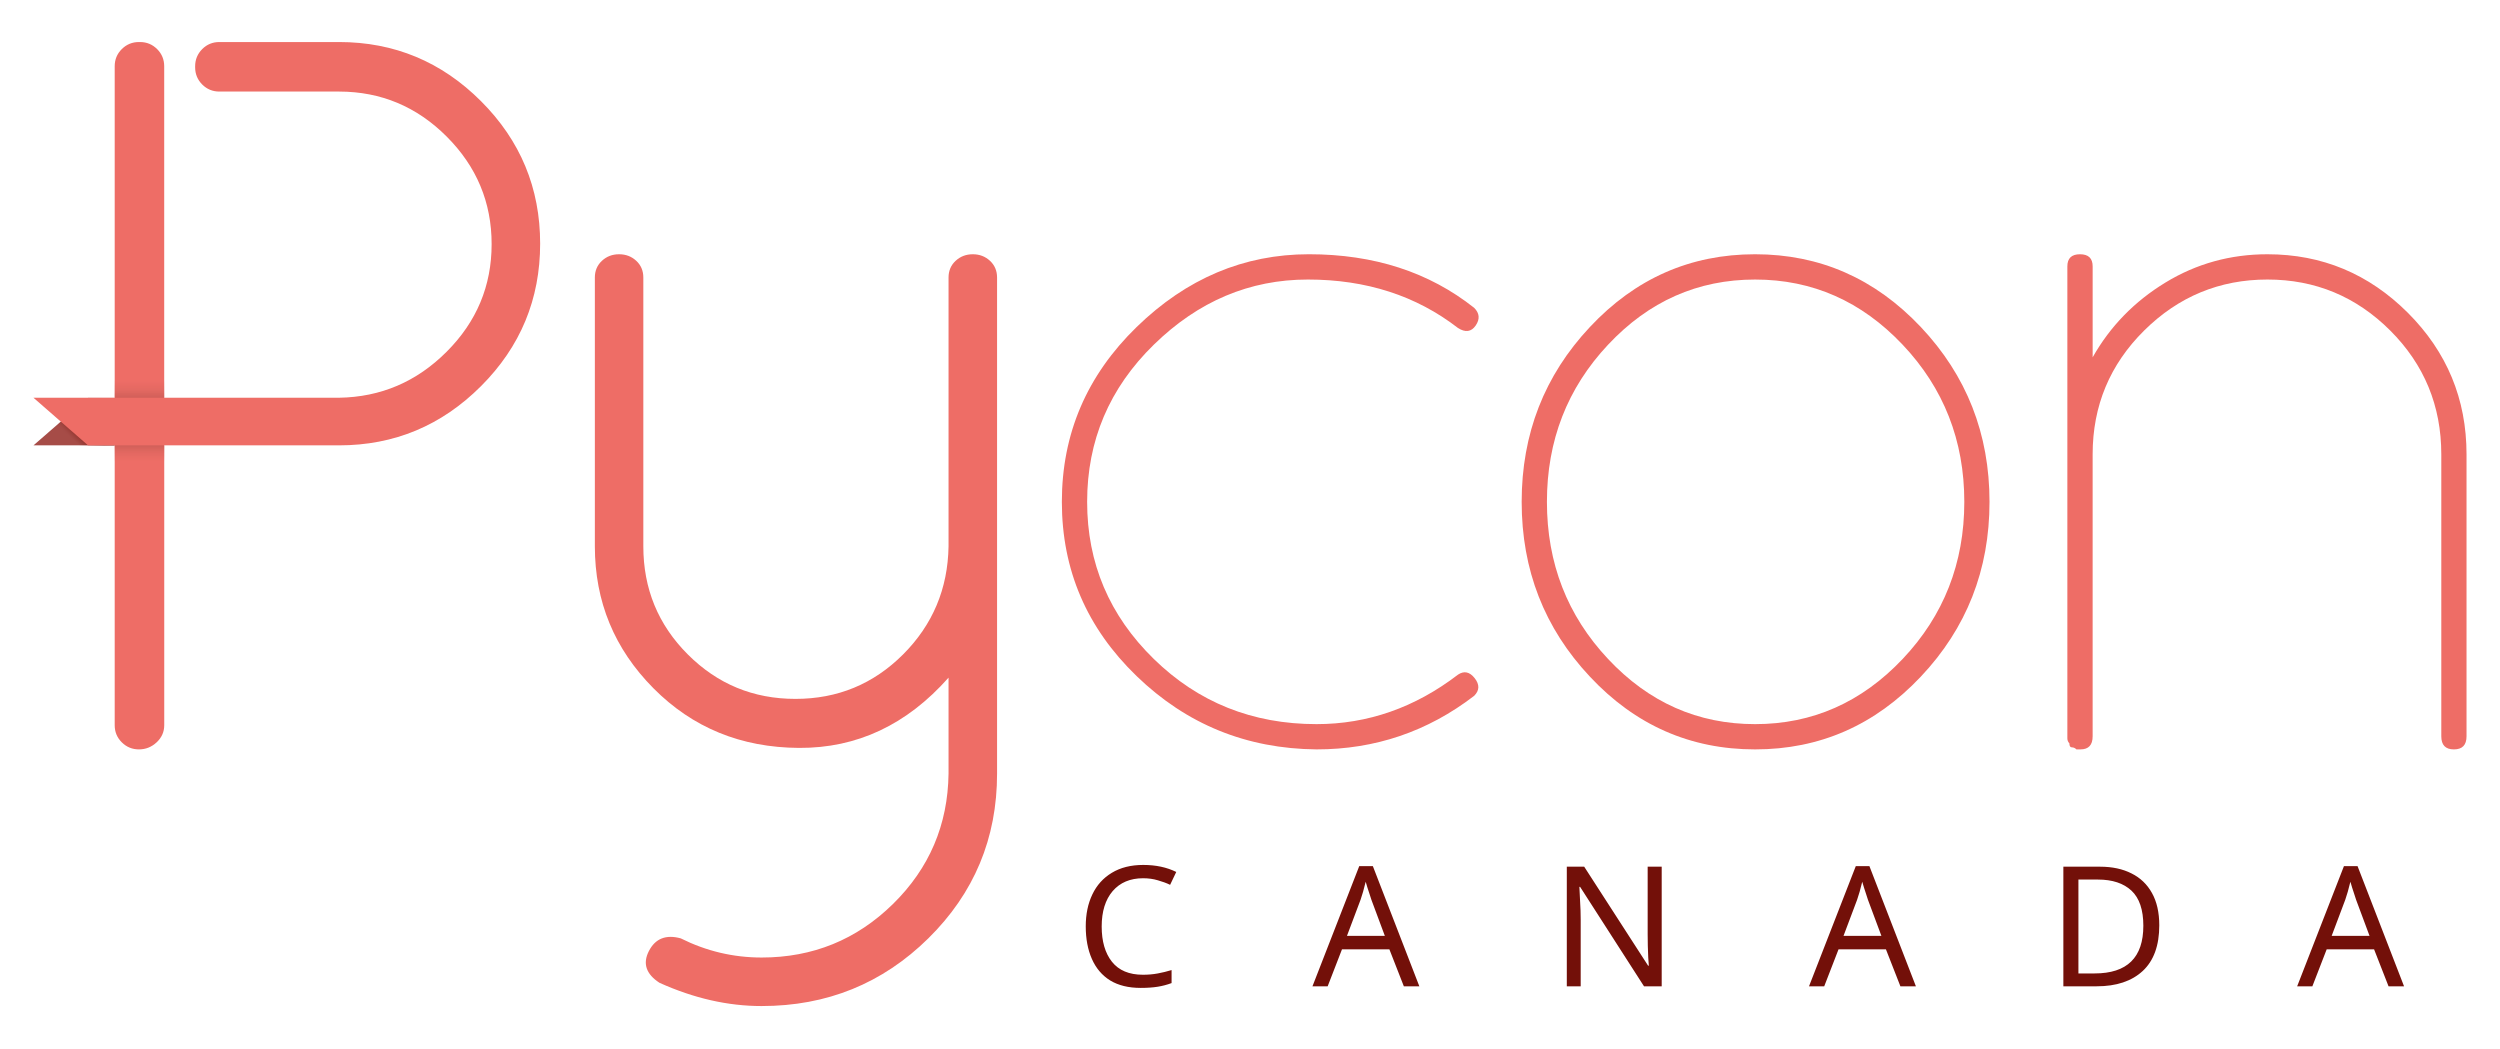
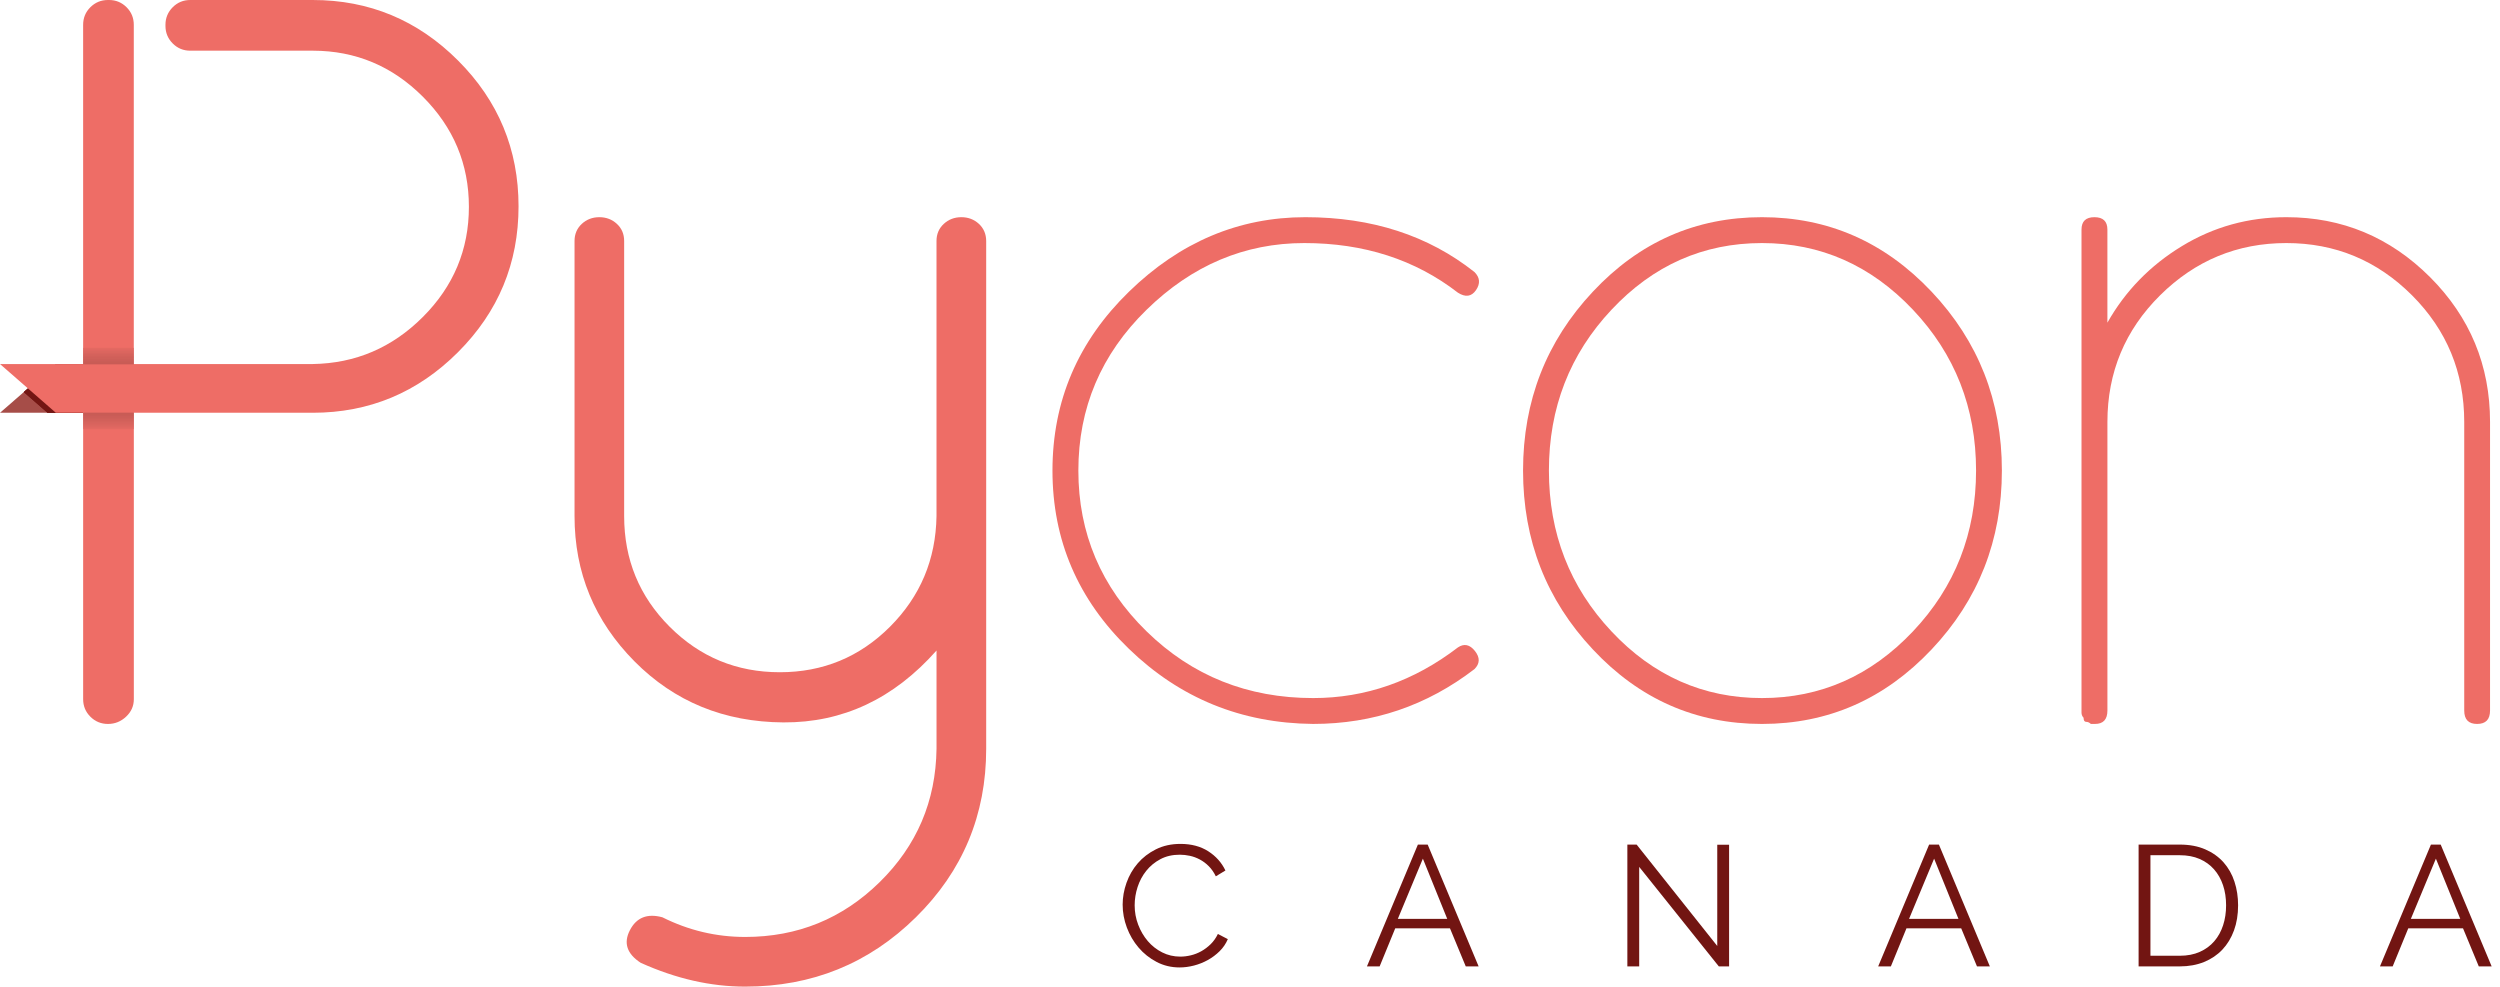
- <svg xmlns="http://www.w3.org/2000/svg" version="1.1" id="Layer_1" x="0px" y="0px" width="267.154px" height="112px" viewBox="0 0 267.154 112" enable-background="new 0 0 267.154 112" xml:space="preserve">
+ <svg xmlns="http://www.w3.org/2000/svg" xmlns:xlink="http://www.w3.org/1999/xlink" version="1.1" id="Layer_1" x="0px" y="0px" width="250.832px" height="98.988px" viewBox="0 0 250.832 98.988" enable-background="new 0 0 250.832 98.988" xml:space="preserve">
  <g>
-     <polygon fill="#A64C47" points="9.406,42.526 12.257,42.526 12.257,47.592 3.577,47.592  " />
-     <rect x="113.475" y="92.321" fill="none" width="150.102" height="13.444" />
-     <text transform="matrix(1 0 0 1 114.9312 105.3975)" fill="#731009" font-family="'Raleway'" font-size="17.913" letter-spacing="14">CANADA</text>
-     <path fill="#EE6D66" d="M121.466,72.252c-5.331-5.145-7.994-11.352-7.994-18.625c0-7.27,2.663-13.498,7.994-18.684   c5.325-5.183,11.463-7.774,18.411-7.774c6.947,0,12.833,1.907,17.654,5.725c0.578,0.575,0.631,1.205,0.166,1.889   c-0.471,0.686-1.101,0.772-1.89,0.27c-4.465-3.455-9.812-5.182-16.04-5.182c-6.228,0-11.717,2.319-16.469,6.963   c-4.751,4.643-7.125,10.244-7.125,16.793c0,6.551,2.374,12.15,7.125,16.792c4.752,4.642,10.546,6.962,17.39,6.962   c5.47,0,10.512-1.76,15.119-5.29c0.645-0.43,1.239-0.305,1.778,0.377c0.541,0.687,0.523,1.316-0.055,1.891   c-4.97,3.816-10.584,5.723-16.843,5.723C133.196,80.012,126.791,77.401,121.466,72.252z" />
-     <path fill="#EE6D66" d="M169.901,34.944c4.852-5.183,10.739-7.774,17.653-7.774c6.908,0,12.812,2.591,17.706,7.774   c4.894,5.186,7.342,11.414,7.342,18.684c0,7.273-2.448,13.498-7.342,18.681c-4.895,5.186-10.798,7.773-17.706,7.773   c-6.914,0-12.802-2.588-17.653-7.773c-4.866-5.184-7.293-11.408-7.293-18.681C162.608,46.358,165.035,40.13,169.901,34.944z    M171.842,70.42c4.352,4.642,9.589,6.962,15.713,6.962c6.114,0,11.369-2.32,15.764-6.962c4.392-4.643,6.59-10.241,6.59-16.792   c0-6.549-2.198-12.15-6.59-16.793c-4.395-4.644-9.649-6.963-15.764-6.963c-6.124,0-11.361,2.319-15.713,6.963   c-4.36,4.643-6.535,10.244-6.535,16.793C165.307,60.179,167.481,65.777,171.842,70.42z" />
-     <path fill="#EE6D66" d="M221.893,80.082c-0.143-0.143-0.309-0.217-0.484-0.217c-0.182,0-0.271-0.141-0.271-0.43   c-0.143-0.145-0.217-0.325-0.217-0.539V28.465c0-0.865,0.451-1.295,1.351-1.295c0.898,0,1.352,0.43,1.352,1.295v9.719   c1.87-3.309,4.464-5.973,7.777-7.99c3.305-2.015,6.941-3.023,10.902-3.023c5.832,0,10.832,2.089,15.012,6.262   c4.173,4.179,6.262,9.216,6.262,15.118v30.131c0,0.936-0.447,1.4-1.351,1.4c-0.898,0-1.345-0.465-1.345-1.4V48.55   c0-5.182-1.821-9.592-5.456-13.228c-3.641-3.635-8.012-5.451-13.122-5.451c-5.111,0-9.503,1.816-13.175,5.451   c-3.668,3.636-5.505,8.045-5.505,13.228v30.131c0,0.936-0.434,1.4-1.299,1.4H221.893z" />
-     <path fill="#EE6D66" d="M105.793,27.872c-0.508-0.467-1.115-0.702-1.837-0.702c-0.721,0-1.332,0.235-1.837,0.702   c-0.504,0.469-0.756,1.063-0.756,1.782v28.724c-0.072,4.538-1.692,8.386-4.858,11.555c-3.171,3.171-7.006,4.751-11.503,4.751   c-4.498,0-8.334-1.58-11.502-4.751c-3.17-3.169-4.753-7.017-4.753-11.555V29.654c0-0.719-0.25-1.313-0.754-1.782   c-0.504-0.467-1.116-0.702-1.837-0.702s-1.331,0.235-1.835,0.702c-0.502,0.469-0.754,1.063-0.754,1.782v28.724   c0,5.905,2.085,10.961,6.261,15.172c4.176,4.21,9.362,6.337,15.553,6.372s11.52-2.467,15.982-7.506v10.255   c-0.072,5.473-2.054,10.116-5.94,13.933c-3.887,3.814-8.568,5.719-14.038,5.719c-3.024,0-5.905-0.682-8.641-2.049   c-1.581-0.431-2.715,0.018-3.4,1.351c-0.687,1.329-0.307,2.466,1.131,3.399c3.676,1.657,7.307,2.484,10.91,2.484   c6.98,0,12.922-2.41,17.817-7.234c4.895-4.824,7.346-10.688,7.346-17.603V58.378V29.654   C106.548,28.935,106.294,28.341,105.793,27.872z" />
-     <linearGradient id="SVGID_1_" gradientUnits="userSpaceOnUse" x1="8.149" y1="47.523" x2="12.702" y2="42.971">
-       <stop offset="0" style="stop-color:#A64C47;stop-opacity:0" />
-       <stop offset="0.033" style="stop-color:#943731;stop-opacity:0.103" />
-       <stop offset="0.073" style="stop-color:#85261F;stop-opacity:0.228" />
-       <stop offset="0.12" style="stop-color:#7B1913;stop-opacity:0.377" />
-       <stop offset="0.183" style="stop-color:#75120B;stop-opacity:0.574" />
-       <stop offset="0.319" style="stop-color:#731009" />
-       <stop offset="0.515" style="stop-color:#76130C;stop-opacity:0.712" />
-       <stop offset="0.676" style="stop-color:#7E1D16;stop-opacity:0.476" />
-       <stop offset="0.824" style="stop-color:#8C2E28;stop-opacity:0.259" />
-       <stop offset="0.964" style="stop-color:#A0453F;stop-opacity:0.053" />
-       <stop offset="1" style="stop-color:#A64C47;stop-opacity:0" />
-     </linearGradient>
-     <polygon fill="url(#SVGID_1_)" points="9.406,42.526 6.061,45.435 8.542,47.592 12.257,47.592 12.257,42.526  " />
-     <path fill="#EE6D66" d="M51.402,10.812c-4.209-4.213-9.272-6.32-15.174-6.32h-2.489h-0.217h-7.377h-1.323h-1.378   c-0.719,0-1.329,0.25-1.835,0.755c-0.5,0.504-0.756,1.115-0.756,1.836v0.004v0.104v0.003c0,0.721,0.256,1.332,0.756,1.835   c0.506,0.506,1.116,0.756,1.835,0.756h2.701h10.122c4.445,0.01,8.269,1.61,11.461,4.803c3.205,3.205,4.808,7.037,4.808,11.5   s-1.603,8.298-4.808,11.5c-3.201,3.205-7.035,4.846-11.5,4.915H17.547V7.084c0-0.721-0.25-1.332-0.756-1.837   c-0.505-0.501-1.112-0.755-1.833-0.755h-0.107c-0.722,0-1.333,0.254-1.837,0.755c-0.507,0.505-0.757,1.116-0.757,1.837v35.42h-8.68   l5.829,5.087h2.851v29.902c0,0.721,0.25,1.33,0.757,1.833c0.504,0.503,1.115,0.755,1.837,0.755c0.719,0,1.35-0.252,1.888-0.755   c0.539-0.503,0.812-1.112,0.812-1.833V47.592h18.678c5.901,0,10.965-2.116,15.174-6.33c4.211-4.212,6.318-9.287,6.318-15.226   C57.721,20.096,55.613,15.021,51.402,10.812z" />
-     <linearGradient id="SVGID_2_" gradientUnits="userSpaceOnUse" x1="236.705" y1="931.902" x2="236.705" y2="938.27" gradientTransform="matrix(-1 0 0 -1 251.6084 976.1133)">
-       <stop offset="0" style="stop-color:#A64C47" />
-       <stop offset="0.126" style="stop-color:#AC4F49;stop-opacity:0.791" />
-       <stop offset="0.289" style="stop-color:#BC5650;stop-opacity:0.52" />
-       <stop offset="0.472" style="stop-color:#D6625C;stop-opacity:0.217" />
-       <stop offset="0.602" style="stop-color:#EE6D66;stop-opacity:0" />
-     </linearGradient>
-     <rect x="12.257" y="40.703" fill="url(#SVGID_2_)" width="5.294" height="1.801" />
-     <linearGradient id="SVGID_3_" gradientUnits="userSpaceOnUse" x1="-346.267" y1="2959.071" x2="-346.267" y2="2965.121" gradientTransform="matrix(1 0 0 1 361.1719 -2913.102)">
-       <stop offset="0" style="stop-color:#A64C47" />
-       <stop offset="0.126" style="stop-color:#AC4F49;stop-opacity:0.791" />
-       <stop offset="0.289" style="stop-color:#BC5650;stop-opacity:0.52" />
-       <stop offset="0.472" style="stop-color:#D6625C;stop-opacity:0.217" />
-       <stop offset="0.602" style="stop-color:#EE6D66;stop-opacity:0" />
-     </linearGradient>
-     <rect x="12.258" y="47.592" fill="url(#SVGID_3_)" width="5.294" height="1.711" />
+     <g>
+       <polygon fill="#A64D48" points="5.602,36.546 8.341,36.546 8.341,41.414 0,41.414   " />
+     </g>
+     <g>
+       <path fill="#EE6D66" d="M113.279,65.11c-5.121-4.943-7.682-10.907-7.682-17.896c0-6.986,2.561-12.97,7.682-17.953    c5.117-4.98,11.016-7.47,17.691-7.47s12.33,1.833,16.965,5.501c0.555,0.552,0.605,1.158,0.158,1.815    c-0.453,0.659-1.057,0.742-1.816,0.259c-4.289-3.32-9.426-4.979-15.412-4.979c-5.982,0-11.258,2.228-15.824,6.69    c-4.564,4.462-6.846,9.843-6.846,16.137c0,6.295,2.281,11.674,6.846,16.135c4.566,4.461,10.135,6.69,16.709,6.69    c5.256,0,10.1-1.691,14.527-5.082c0.619-0.414,1.191-0.294,1.709,0.361c0.52,0.659,0.504,1.265-0.051,1.816    c-4.775,3.668-10.172,5.5-16.186,5.5C124.553,72.567,118.396,70.059,113.279,65.11z" />
+     </g>
+     <g>
+       <path fill="#EE6D66" d="M159.82,29.261c4.662-4.98,10.32-7.47,16.965-7.47c6.637,0,12.309,2.49,17.012,7.47    c4.705,4.983,7.057,10.967,7.057,17.953c0,6.989-2.352,12.97-7.057,17.95c-4.703,4.982-10.375,7.471-17.012,7.471    c-6.645,0-12.303-2.488-16.965-7.471c-4.676-4.98-7.008-10.961-7.008-17.95C152.812,40.229,155.145,34.244,159.82,29.261z     M161.686,63.349c4.182,4.461,9.213,6.69,15.1,6.69c5.875,0,10.924-2.229,15.146-6.69c4.219-4.46,6.332-9.84,6.332-16.135    c0-6.294-2.113-11.675-6.332-16.137c-4.223-4.462-9.271-6.69-15.146-6.69c-5.887,0-10.918,2.228-15.1,6.69    c-4.189,4.462-6.279,9.843-6.279,16.137C155.406,53.509,157.496,58.889,161.686,63.349z" />
+     </g>
+     <g>
+       <path fill="#EE6D66" d="M209.779,72.635c-0.137-0.139-0.297-0.209-0.465-0.209c-0.174,0-0.262-0.135-0.262-0.412    c-0.137-0.141-0.209-0.313-0.209-0.52V23.035c0-0.831,0.434-1.244,1.297-1.244c0.865,0,1.301,0.414,1.301,1.244v9.339    c1.797-3.18,4.289-5.74,7.475-7.678c3.174-1.936,6.67-2.905,10.475-2.905c5.604,0,10.408,2.007,14.426,6.017    c4.008,4.016,6.016,8.856,6.016,14.527v28.953c0,0.899-0.43,1.347-1.297,1.347c-0.865,0-1.293-0.447-1.293-1.347V42.335    c0-4.979-1.75-9.217-5.242-12.71c-3.498-3.493-7.699-5.238-12.609-5.238c-4.912,0-9.131,1.746-12.66,5.238    c-3.523,3.493-5.289,7.73-5.289,12.71v28.953c0,0.899-0.416,1.347-1.248,1.347H209.779z" />
+     </g>
+     <g>
+       <path fill="#EE6D66" d="M98.221,22.465c-0.488-0.448-1.072-0.674-1.766-0.674s-1.279,0.226-1.766,0.674    c-0.484,0.45-0.727,1.021-0.727,1.713v27.601c-0.068,4.36-1.625,8.058-4.667,11.103c-3.048,3.047-6.733,4.565-11.054,4.565    c-4.322,0-8.008-1.519-11.052-4.565c-3.045-3.045-4.566-6.743-4.566-11.103V24.178c0-0.691-0.241-1.263-0.725-1.713    c-0.484-0.448-1.072-0.674-1.765-0.674c-0.692,0-1.278,0.226-1.763,0.674c-0.482,0.45-0.725,1.021-0.725,1.713v27.601    c0,5.674,2.004,10.532,6.017,14.579c4.013,4.045,8.997,6.088,14.945,6.123c5.948,0.033,11.068-2.371,15.357-7.213v9.854    c-0.068,5.26-1.973,9.721-5.708,13.388c-3.733,3.665-8.232,5.497-13.488,5.497c-2.907,0-5.674-0.656-8.304-1.971    c-1.519-0.414-2.608,0.018-3.267,1.299c-0.66,1.277-0.295,2.369,1.087,3.266c3.532,1.594,7.021,2.389,10.483,2.389    c6.708,0,12.417-2.316,17.121-6.953c4.703-4.634,7.059-10.269,7.059-16.914V51.779V24.178    C98.945,23.487,98.701,22.916,98.221,22.465z" />
+     </g>
+     <g>
+       <g>
+         <defs>
+           <polygon id="SVGID_1_" points="5.602,36.546 2.386,39.341 4.771,41.414 8.341,41.414 8.341,36.546     " />
+         </defs>
+         <clipPath id="SVGID_2_">
+           <use xlink:href="#SVGID_1_" overflow="visible" />
+         </clipPath>
+         <polygon clip-path="url(#SVGID_2_)" fill="#A64D48" points="2.387,39.344 4.457,41.414 2.387,41.414    " />
+         <polygon clip-path="url(#SVGID_2_)" fill="#A64D48" points="2.387,39.305 4.496,41.414 4.461,41.414 2.387,39.34    " />
+         <polygon clip-path="url(#SVGID_2_)" fill="#A44A45" points="2.387,39.27 4.531,41.414 4.496,41.414 2.387,39.305    " />
+         <polygon clip-path="url(#SVGID_2_)" fill="#A14742" points="2.387,39.23 4.566,41.414 4.531,41.414 2.387,39.27    " />
+         <polygon clip-path="url(#SVGID_2_)" fill="#9F453F" points="2.387,39.195 4.605,41.414 4.566,41.414 2.387,39.23    " />
+         <polygon clip-path="url(#SVGID_2_)" fill="#9C423C" points="2.387,39.16 4.641,41.414 4.605,41.414 2.387,39.195    " />
+         <polygon clip-path="url(#SVGID_2_)" fill="#9A4039" points="2.387,39.125 4.676,41.414 4.641,41.414 2.387,39.16    " />
+         <polygon clip-path="url(#SVGID_2_)" fill="#983E37" points="2.387,39.086 4.711,41.414 4.676,41.414 2.387,39.125    " />
+         <polygon clip-path="url(#SVGID_2_)" fill="#963B35" points="2.387,39.051 4.75,41.414 4.711,41.414 2.387,39.086    " />
+         <polygon clip-path="url(#SVGID_2_)" fill="#943933" points="2.387,39.016 4.785,41.414 4.75,41.414 2.387,39.051    " />
+         <polygon clip-path="url(#SVGID_2_)" fill="#923730" points="2.387,38.977 4.82,41.414 4.785,41.414 2.387,39.016    " />
+         <polygon clip-path="url(#SVGID_2_)" fill="#90352E" points="2.387,38.941 4.859,41.414 4.82,41.414 2.387,38.977    " />
+         <polygon clip-path="url(#SVGID_2_)" fill="#8E332D" points="2.387,38.906 4.895,41.414 4.859,41.414 2.387,38.941    " />
+         <polygon clip-path="url(#SVGID_2_)" fill="#8C322B" points="2.387,38.871 4.93,41.414 4.895,41.414 2.387,38.906    " />
+         <polygon clip-path="url(#SVGID_2_)" fill="#8B3029" points="4.969,41.414 2.387,38.832 2.387,38.871 4.93,41.414    " />
+         <polygon clip-path="url(#SVGID_2_)" fill="#892F28" points="2.387,38.797 5.004,41.414 4.969,41.414 2.387,38.832    " />
+         <polygon clip-path="url(#SVGID_2_)" fill="#882D26" points="2.387,38.762 5.039,41.414 5.004,41.414 2.387,38.797    " />
+         <polygon clip-path="url(#SVGID_2_)" fill="#862C25" points="2.387,38.723 5.078,41.414 5.039,41.414 2.387,38.762    " />
+         <polygon clip-path="url(#SVGID_2_)" fill="#852A24" points="2.387,38.688 5.113,41.414 5.078,41.414 2.387,38.723    " />
+         <polygon clip-path="url(#SVGID_2_)" fill="#842922" points="2.387,38.652 5.148,41.414 5.113,41.414 2.387,38.688    " />
+         <polygon clip-path="url(#SVGID_2_)" fill="#832821" points="2.387,38.617 5.184,41.414 5.148,41.414 2.387,38.652    " />
+         <polygon clip-path="url(#SVGID_2_)" fill="#812620" points="2.387,38.578 5.223,41.414 5.184,41.414 2.387,38.617    " />
+         <polygon clip-path="url(#SVGID_2_)" fill="#80251F" points="2.387,38.543 5.258,41.414 5.223,41.414 2.387,38.578    " />
+         <polygon clip-path="url(#SVGID_2_)" fill="#7F241E" points="2.387,38.508 5.293,41.414 5.258,41.414 2.387,38.543    " />
+         <polygon clip-path="url(#SVGID_2_)" fill="#7E231D" points="2.387,38.469 5.328,41.414 5.293,41.414 2.387,38.508    " />
+         <polygon clip-path="url(#SVGID_2_)" fill="#7D221C" points="2.387,38.434 5.367,41.414 5.328,41.414 2.387,38.469    " />
+         <polygon clip-path="url(#SVGID_2_)" fill="#7D211C" points="2.387,38.398 5.402,41.414 5.367,41.414 2.387,38.434    " />
+         <polygon clip-path="url(#SVGID_2_)" fill="#7C201B" points="2.387,38.359 5.438,41.414 5.402,41.414 2.387,38.398    " />
+         <polygon clip-path="url(#SVGID_2_)" fill="#7B1F1A" points="2.387,38.324 5.477,41.414 5.438,41.414 2.387,38.359    " />
+         <polygon clip-path="url(#SVGID_2_)" fill="#7A1F19" points="2.387,38.289 5.512,41.414 5.477,41.414 2.387,38.324    " />
+         <polygon clip-path="url(#SVGID_2_)" fill="#7A1E19" points="2.387,38.254 5.547,41.414 5.512,41.414 2.387,38.289    " />
+         <polygon clip-path="url(#SVGID_2_)" fill="#791D18" points="2.387,38.215 5.586,41.414 5.547,41.414 2.387,38.254    " />
+         <polygon clip-path="url(#SVGID_2_)" fill="#791D18" points="2.387,38.18 5.621,41.414 5.586,41.414 2.387,38.215    " />
+         <polygon clip-path="url(#SVGID_2_)" fill="#781C17" points="5.656,41.414 2.387,38.145 2.387,38.18 5.621,41.414    " />
+         <polygon clip-path="url(#SVGID_2_)" fill="#771B17" points="2.387,38.105 5.695,41.414 5.656,41.414 2.387,38.145    " />
+         <polygon clip-path="url(#SVGID_2_)" fill="#771B16" points="2.387,38.07 5.73,41.414 5.695,41.414 2.387,38.105    " />
+         <polygon clip-path="url(#SVGID_2_)" fill="#771A16" points="2.387,38.035 5.766,41.414 5.73,41.414 2.387,38.07    " />
+         <polygon clip-path="url(#SVGID_2_)" fill="#761A15" points="2.387,38 5.801,41.414 5.766,41.414 2.387,38.035    " />
+         <polygon clip-path="url(#SVGID_2_)" fill="#761915" points="2.387,37.961 5.836,41.414 5.801,41.414 2.387,38    " />
+         <polygon clip-path="url(#SVGID_2_)" fill="#751915" points="2.387,37.926 5.875,41.414 5.836,41.414 2.387,37.961    " />
+         <polygon clip-path="url(#SVGID_2_)" fill="#751815" points="2.387,37.891 5.91,41.414 5.875,41.414 2.387,37.926    " />
+         <polygon clip-path="url(#SVGID_2_)" fill="#751814" points="2.387,37.852 5.945,41.414 5.91,41.414 2.387,37.891    " />
+         <polygon clip-path="url(#SVGID_2_)" fill="#751814" points="2.387,37.816 5.984,41.414 5.945,41.414 2.387,37.852    " />
+         <polygon clip-path="url(#SVGID_2_)" fill="#741714" points="2.387,37.781 6.02,41.414 5.984,41.414 2.387,37.816    " />
+         <polygon clip-path="url(#SVGID_2_)" fill="#741714" points="6.055,41.414 2.387,37.746 2.387,37.781 6.02,41.414    " />
+         <polygon clip-path="url(#SVGID_2_)" fill="#741713" points="2.387,37.707 6.094,41.414 6.055,41.414 2.387,37.746    " />
+         <polygon clip-path="url(#SVGID_2_)" fill="#741713" points="2.387,37.672 6.129,41.414 6.094,41.414 2.387,37.707    " />
+         <polygon clip-path="url(#SVGID_2_)" fill="#731613" points="2.387,37.637 6.164,41.414 6.129,41.414 2.387,37.672    " />
+         <polygon clip-path="url(#SVGID_2_)" fill="#731613" points="2.387,37.598 6.203,41.414 6.164,41.414 2.387,37.637    " />
+         <polygon clip-path="url(#SVGID_2_)" fill="#731613" points="2.387,37.562 6.238,41.414 6.203,41.414 2.387,37.598    " />
+         <polygon clip-path="url(#SVGID_2_)" fill="#731613" points="2.387,37.527 6.273,41.414 6.238,41.414 2.387,37.562    " />
+         <polygon clip-path="url(#SVGID_2_)" fill="#731613" points="2.387,37.488 6.312,41.414 6.273,41.414 2.387,37.527    " />
+         <polygon clip-path="url(#SVGID_2_)" fill="#731613" points="2.387,37.453 6.348,41.414 6.312,41.414 2.387,37.488    " />
+         <polygon clip-path="url(#SVGID_2_)" fill="#731512" points="2.387,37.418 6.383,41.414 6.348,41.414 2.387,37.453    " />
+         <polygon clip-path="url(#SVGID_2_)" fill="#731512" points="2.387,37.383 6.418,41.414 6.383,41.414 2.387,37.418    " />
+         <polygon clip-path="url(#SVGID_2_)" fill="#731512" points="2.387,37.344 6.453,41.414 6.418,41.414 2.387,37.383    " />
+         <polygon clip-path="url(#SVGID_2_)" fill="#731512" points="2.387,37.309 6.492,41.414 6.453,41.414 2.387,37.344    " />
+         <polygon clip-path="url(#SVGID_2_)" fill="#721512" points="2.387,37.273 6.527,41.414 6.492,41.414 2.387,37.309    " />
+         <polygon clip-path="url(#SVGID_2_)" fill="#721512" points="2.387,37.234 6.562,41.414 6.527,41.414 2.387,37.273    " />
+         <polygon clip-path="url(#SVGID_2_)" fill="#721512" points="2.387,37.199 6.602,41.414 6.562,41.414 2.387,37.234    " />
+         <polygon clip-path="url(#SVGID_2_)" fill="#721512" points="6.637,41.414 2.387,37.164 2.387,37.199 6.602,41.414    " />
+         <polygon clip-path="url(#SVGID_2_)" fill="#721512" points="2.387,37.129 6.672,41.414 6.637,41.414 2.387,37.164    " />
+         <polygon clip-path="url(#SVGID_2_)" fill="#721512" points="2.387,37.09 6.711,41.414 6.672,41.414 2.387,37.129    " />
+         <polygon clip-path="url(#SVGID_2_)" fill="#721512" points="2.387,37.055 6.746,41.414 6.711,41.414 2.387,37.09    " />
+         <polygon clip-path="url(#SVGID_2_)" fill="#721512" points="2.387,37.02 6.781,41.414 6.746,41.414 2.387,37.055    " />
+         <polygon clip-path="url(#SVGID_2_)" fill="#721512" points="2.387,36.98 6.82,41.414 6.781,41.414 2.387,37.02    " />
+         <polygon clip-path="url(#SVGID_2_)" fill="#721512" points="2.387,36.945 6.855,41.414 6.82,41.414 2.387,36.98    " />
+         <polygon clip-path="url(#SVGID_2_)" fill="#721512" points="2.387,36.91 6.891,41.414 6.855,41.414 2.387,36.945    " />
+         <polygon clip-path="url(#SVGID_2_)" fill="#721512" points="2.387,36.875 6.926,41.414 6.891,41.414 2.387,36.91    " />
+         <polygon clip-path="url(#SVGID_2_)" fill="#721512" points="2.387,36.836 6.965,41.414 6.926,41.414 2.387,36.875    " />
+         <polygon clip-path="url(#SVGID_2_)" fill="#721512" points="2.387,36.801 7,41.414 6.965,41.414 2.387,36.836    " />
+         <polygon clip-path="url(#SVGID_2_)" fill="#721512" points="2.387,36.766 7.035,41.414 7,41.414 2.387,36.801    " />
+         <polygon clip-path="url(#SVGID_2_)" fill="#721512" points="2.387,36.727 7.07,41.414 7.035,41.414 2.387,36.766    " />
+         <polygon clip-path="url(#SVGID_2_)" fill="#721512" points="2.387,36.691 7.109,41.414 7.07,41.414 2.387,36.727    " />
+         <polygon clip-path="url(#SVGID_2_)" fill="#721512" points="2.387,36.656 7.145,41.414 7.109,41.414 2.387,36.691    " />
+         <polygon clip-path="url(#SVGID_2_)" fill="#721512" points="2.387,36.617 7.18,41.414 7.145,41.414 2.387,36.656    " />
+         <polygon clip-path="url(#SVGID_2_)" fill="#721512" points="7.219,41.414 2.387,36.582 2.387,36.617 7.18,41.414    " />
+         <polygon clip-path="url(#SVGID_2_)" fill="#721512" points="7.254,41.414 2.387,36.547 8.34,36.547 8.34,41.414 2.387,41.414      2.387,36.582 7.219,41.414    " />
+         <polygon clip-path="url(#SVGID_2_)" fill="#721512" points="2.465,36.547 7.332,41.414 7.254,41.414 2.387,36.547    " />
+         <polygon clip-path="url(#SVGID_2_)" fill="#721512" points="2.539,36.547 7.406,41.414 7.332,41.414 2.465,36.547    " />
+         <polygon clip-path="url(#SVGID_2_)" fill="#721512" points="2.617,36.547 7.484,41.414 7.406,41.414 2.539,36.547    " />
+         <polygon clip-path="url(#SVGID_2_)" fill="#721512" points="2.695,36.547 7.562,41.414 7.484,41.414 2.617,36.547    " />
+         <polygon clip-path="url(#SVGID_2_)" fill="#721512" points="2.773,36.547 7.641,41.414 7.562,41.414 2.695,36.547    " />
+         <polygon clip-path="url(#SVGID_2_)" fill="#721512" points="2.852,36.547 7.719,41.414 7.641,41.414 2.773,36.547    " />
+         <polygon clip-path="url(#SVGID_2_)" fill="#721512" points="7.797,41.414 2.926,36.547 2.852,36.547 7.719,41.414    " />
+         <polygon clip-path="url(#SVGID_2_)" fill="#721512" points="3.004,36.547 7.871,41.414 7.797,41.414 2.926,36.547    " />
+         <polygon clip-path="url(#SVGID_2_)" fill="#721512" points="3.082,36.547 7.949,41.414 7.871,41.414 3.004,36.547    " />
+         <polygon clip-path="url(#SVGID_2_)" fill="#731512" points="3.16,36.547 8.027,41.414 7.949,41.414 3.082,36.547    " />
+         <polygon clip-path="url(#SVGID_2_)" fill="#731512" points="3.238,36.547 8.105,41.414 8.027,41.414 3.16,36.547    " />
+         <polygon clip-path="url(#SVGID_2_)" fill="#731512" points="3.312,36.547 8.18,41.414 8.105,41.414 3.238,36.547    " />
+         <polygon clip-path="url(#SVGID_2_)" fill="#731613" points="3.391,36.547 8.258,41.414 8.18,41.414 3.312,36.547    " />
+         <polygon clip-path="url(#SVGID_2_)" fill="#731613" points="3.469,36.547 8.336,41.414 8.258,41.414 3.391,36.547    " />
+         <polygon clip-path="url(#SVGID_2_)" fill="#731613" points="8.34,41.34 3.547,36.547 3.469,36.547 8.336,41.414 2.387,41.414      2.387,36.547 8.34,36.547    " />
+         <polygon clip-path="url(#SVGID_2_)" fill="#731613" points="3.625,36.547 8.34,41.266 8.34,41.34 3.547,36.547    " />
+         <polygon clip-path="url(#SVGID_2_)" fill="#731613" points="3.699,36.547 8.34,41.188 8.34,41.266 3.625,36.547    " />
+         <polygon clip-path="url(#SVGID_2_)" fill="#741713" points="3.777,36.547 8.34,41.109 8.34,41.188 3.699,36.547    " />
+         <polygon clip-path="url(#SVGID_2_)" fill="#741713" points="3.855,36.547 8.34,41.031 8.34,41.109 3.777,36.547    " />
+         <polygon clip-path="url(#SVGID_2_)" fill="#741714" points="3.934,36.547 8.34,40.953 8.34,41.031 3.855,36.547    " />
+         <polygon clip-path="url(#SVGID_2_)" fill="#741714" points="4.012,36.547 8.34,40.879 8.34,40.953 3.934,36.547    " />
+         <polygon clip-path="url(#SVGID_2_)" fill="#751814" points="4.086,36.547 8.34,40.801 8.34,40.879 4.012,36.547    " />
+         <polygon clip-path="url(#SVGID_2_)" fill="#751814" points="8.34,40.723 4.164,36.547 4.086,36.547 8.34,40.801    " />
+         <polygon clip-path="url(#SVGID_2_)" fill="#751915" points="4.242,36.547 8.34,40.645 8.34,40.723 4.164,36.547    " />
+         <polygon clip-path="url(#SVGID_2_)" fill="#751915" points="4.32,36.547 8.34,40.566 8.34,40.645 4.242,36.547    " />
+         <polygon clip-path="url(#SVGID_2_)" fill="#761915" points="4.398,36.547 8.34,40.492 8.34,40.566 4.32,36.547    " />
+         <polygon clip-path="url(#SVGID_2_)" fill="#761A15" points="4.473,36.547 8.34,40.414 8.34,40.492 4.398,36.547    " />
+         <polygon clip-path="url(#SVGID_2_)" fill="#771A16" points="4.551,36.547 8.34,40.336 8.34,40.414 4.473,36.547    " />
+         <polygon clip-path="url(#SVGID_2_)" fill="#771B16" points="4.629,36.547 8.34,40.258 8.34,40.336 4.551,36.547    " />
+         <polygon clip-path="url(#SVGID_2_)" fill="#771B17" points="4.707,36.547 8.34,40.18 8.34,40.258 4.629,36.547    " />
+         <polygon clip-path="url(#SVGID_2_)" fill="#781C17" points="8.34,40.105 4.785,36.547 4.707,36.547 8.34,40.18    " />
+         <polygon clip-path="url(#SVGID_2_)" fill="#781C17" points="4.859,36.547 8.34,40.027 8.34,40.105 4.785,36.547    " />
+         <polygon clip-path="url(#SVGID_2_)" fill="#791D18" points="4.938,36.547 8.34,39.949 8.34,40.027 4.859,36.547    " />
+         <polygon clip-path="url(#SVGID_2_)" fill="#791D18" points="5.016,36.547 8.34,39.871 8.34,39.949 4.938,36.547    " />
+         <polygon clip-path="url(#SVGID_2_)" fill="#7A1E19" points="5.094,36.547 8.34,39.797 8.34,39.871 5.016,36.547    " />
+         <polygon clip-path="url(#SVGID_2_)" fill="#7A1F19" points="5.172,36.547 8.34,39.719 8.34,39.797 5.094,36.547    " />
+         <polygon clip-path="url(#SVGID_2_)" fill="#7B1F1A" points="5.246,36.547 8.34,39.641 8.34,39.719 5.172,36.547    " />
+         <polygon clip-path="url(#SVGID_2_)" fill="#7B201A" points="5.324,36.547 8.34,39.562 8.34,39.641 5.246,36.547    " />
+         <polygon clip-path="url(#SVGID_2_)" fill="#7C211B" points="5.402,36.547 8.34,39.484 8.34,39.562 5.324,36.547    " />
+         <polygon clip-path="url(#SVGID_2_)" fill="#7D211C" points="5.48,36.547 8.34,39.41 8.34,39.484 5.402,36.547    " />
+         <polygon clip-path="url(#SVGID_2_)" fill="#7D221C" points="5.559,36.547 8.34,39.332 8.34,39.41 5.48,36.547    " />
+         <polygon clip-path="url(#SVGID_2_)" fill="#7E231D" points="5.633,36.547 8.34,39.254 8.34,39.332 5.559,36.547    " />
+         <polygon clip-path="url(#SVGID_2_)" fill="#7F231E" points="5.711,36.547 8.34,39.176 8.34,39.254 5.633,36.547    " />
+         <polygon clip-path="url(#SVGID_2_)" fill="#7F241E" points="8.34,39.098 5.789,36.547 5.711,36.547 8.34,39.176    " />
+         <polygon clip-path="url(#SVGID_2_)" fill="#80251F" points="5.867,36.547 8.34,39.023 8.34,39.098 5.789,36.547    " />
+         <polygon clip-path="url(#SVGID_2_)" fill="#812620" points="5.941,36.547 8.34,38.945 8.34,39.023 5.867,36.547    " />
+         <polygon clip-path="url(#SVGID_2_)" fill="#822721" points="6.02,36.547 8.34,38.867 8.34,38.945 5.941,36.547    " />
+         <polygon clip-path="url(#SVGID_2_)" fill="#832821" points="8.34,38.789 6.098,36.547 6.02,36.547 8.34,38.867    " />
+         <polygon clip-path="url(#SVGID_2_)" fill="#832922" points="6.176,36.547 8.34,38.711 8.34,38.789 6.098,36.547    " />
+         <polygon clip-path="url(#SVGID_2_)" fill="#842A23" points="6.254,36.547 8.34,38.637 8.34,38.711 6.176,36.547    " />
+         <polygon clip-path="url(#SVGID_2_)" fill="#852A24" points="6.328,36.547 8.34,38.559 8.34,38.637 6.254,36.547    " />
+         <polygon clip-path="url(#SVGID_2_)" fill="#862B25" points="6.406,36.547 8.34,38.48 8.34,38.559 6.328,36.547    " />
+         <polygon clip-path="url(#SVGID_2_)" fill="#872C26" points="8.34,38.402 6.484,36.547 6.406,36.547 8.34,38.48    " />
+         <polygon clip-path="url(#SVGID_2_)" fill="#882D27" points="6.562,36.547 8.34,38.324 8.34,38.402 6.484,36.547    " />
+         <polygon clip-path="url(#SVGID_2_)" fill="#892E28" points="6.641,36.547 8.34,38.25 8.34,38.324 6.562,36.547    " />
+         <polygon clip-path="url(#SVGID_2_)" fill="#8A2F29" points="6.715,36.547 8.34,38.172 8.34,38.25 6.641,36.547    " />
+         <polygon clip-path="url(#SVGID_2_)" fill="#8B312A" points="6.793,36.547 8.34,38.094 8.34,38.172 6.715,36.547    " />
+         <polygon clip-path="url(#SVGID_2_)" fill="#8C322B" points="6.871,36.547 8.34,38.016 8.34,38.094 6.793,36.547    " />
+         <polygon clip-path="url(#SVGID_2_)" fill="#8D332C" points="6.949,36.547 8.34,37.938 8.34,38.016 6.871,36.547    " />
+         <polygon clip-path="url(#SVGID_2_)" fill="#8F342D" points="7.027,36.547 8.34,37.863 8.34,37.938 6.949,36.547    " />
+         <polygon clip-path="url(#SVGID_2_)" fill="#90352E" points="7.102,36.547 8.34,37.785 8.34,37.863 7.027,36.547    " />
+         <polygon clip-path="url(#SVGID_2_)" fill="#913730" points="8.34,37.707 7.18,36.547 7.102,36.547 8.34,37.785    " />
+         <polygon clip-path="url(#SVGID_2_)" fill="#923831" points="7.258,36.547 8.34,37.629 8.34,37.707 7.18,36.547    " />
+         <polygon clip-path="url(#SVGID_2_)" fill="#943932" points="7.336,36.547 8.34,37.551 8.34,37.629 7.258,36.547    " />
+         <polygon clip-path="url(#SVGID_2_)" fill="#953A34" points="7.414,36.547 8.34,37.477 8.34,37.551 7.336,36.547    " />
+         <polygon clip-path="url(#SVGID_2_)" fill="#963C35" points="7.488,36.547 8.34,37.398 8.34,37.477 7.414,36.547    " />
+         <polygon clip-path="url(#SVGID_2_)" fill="#973D37" points="7.566,36.547 8.34,37.32 8.34,37.398 7.488,36.547    " />
+         <polygon clip-path="url(#SVGID_2_)" fill="#993F38" points="7.645,36.547 8.34,37.242 8.34,37.32 7.566,36.547    " />
+         <polygon clip-path="url(#SVGID_2_)" fill="#9A403A" points="7.723,36.547 8.34,37.164 8.34,37.242 7.645,36.547    " />
+         <polygon clip-path="url(#SVGID_2_)" fill="#9C423B" points="7.801,36.547 8.34,37.09 8.34,37.164 7.723,36.547    " />
+         <polygon clip-path="url(#SVGID_2_)" fill="#9D433D" points="7.875,36.547 8.34,37.012 8.34,37.09 7.801,36.547    " />
+         <polygon clip-path="url(#SVGID_2_)" fill="#9F453F" points="7.953,36.547 8.34,36.934 8.34,37.012 7.875,36.547    " />
+         <polygon clip-path="url(#SVGID_2_)" fill="#A04640" points="8.031,36.547 8.34,36.855 8.34,36.934 7.953,36.547    " />
+         <polygon clip-path="url(#SVGID_2_)" fill="#A24842" points="8.109,36.547 8.34,36.777 8.34,36.855 8.031,36.547    " />
+         <polygon clip-path="url(#SVGID_2_)" fill="#A34A44" points="8.188,36.547 8.34,36.703 8.34,36.777 8.109,36.547    " />
+         <polygon clip-path="url(#SVGID_2_)" fill="#A54B46" points="8.34,36.625 8.262,36.547 8.188,36.547 8.34,36.703    " />
+         <polygon clip-path="url(#SVGID_2_)" fill="#A64D48" points="8.34,36.547 8.34,36.547 8.34,36.625 8.262,36.547    " />
+         <path clip-path="url(#SVGID_2_)" fill="#A64D48" d="M8.34,36.547L8.34,36.547L8.34,36.547z" />
+       </g>
+     </g>
+     <g>
+       <path fill="#EE6D66" d="M45.956,6.072C41.912,2.024,37.046,0,31.375,0h-2.393h-0.208h-7.088h-1.271h-1.324    c-0.691,0-1.277,0.24-1.763,0.726c-0.481,0.484-0.727,1.071-0.727,1.764v0.003v0.1v0.003c0,0.693,0.246,1.28,0.727,1.763    c0.486,0.487,1.072,0.727,1.763,0.727h2.595h9.727c4.272,0.009,7.945,1.547,11.013,4.616c3.08,3.079,4.62,6.761,4.62,11.05    c0,4.289-1.54,7.974-4.62,11.051c-3.075,3.08-6.759,4.657-11.05,4.722H13.424V2.491c0-0.693-0.24-1.28-0.727-1.765    C12.213,0.244,11.629,0,10.936,0h-0.104c-0.693,0-1.28,0.244-1.765,0.726C8.582,1.211,8.341,1.798,8.341,2.491v34.034H0    l5.602,4.889h2.74v28.733c0,0.693,0.24,1.278,0.726,1.762c0.485,0.484,1.072,0.727,1.765,0.727c0.691,0,1.297-0.242,1.814-0.727    c0.518-0.483,0.781-1.068,0.781-1.762V41.414h17.948c5.67,0,10.536-2.033,14.58-6.082c4.047-4.048,6.071-8.924,6.071-14.63    C52.027,14.994,50.002,10.117,45.956,6.072z" />
+     </g>
+     <g>
+       <g>
+         <defs>
+           <rect id="SVGID_3_" x="8.341" y="34.903" width="5.086" height="1.644" />
+         </defs>
+         <clipPath id="SVGID_4_">
+           <use xlink:href="#SVGID_3_" overflow="visible" />
+         </clipPath>
+         <rect x="8.34" y="36.492" clip-path="url(#SVGID_4_)" fill="#B8554F" width="5.09" height="0.055" />
+         <rect x="8.34" y="36.438" clip-path="url(#SVGID_4_)" fill="#B95550" width="5.09" height="0.055" />
+         <rect x="8.34" y="36.383" clip-path="url(#SVGID_4_)" fill="#BA5650" width="5.09" height="0.055" />
+         <rect x="8.34" y="36.328" clip-path="url(#SVGID_4_)" fill="#BB5651" width="5.09" height="0.055" />
+         <rect x="8.34" y="36.27" clip-path="url(#SVGID_4_)" fill="#BC5751" width="5.09" height="0.059" />
+         <rect x="8.34" y="36.215" clip-path="url(#SVGID_4_)" fill="#BD5752" width="5.09" height="0.055" />
+         <rect x="8.34" y="36.16" clip-path="url(#SVGID_4_)" fill="#BE5852" width="5.09" height="0.055" />
+         <rect x="8.34" y="36.105" clip-path="url(#SVGID_4_)" fill="#C05853" width="5.09" height="0.055" />
+         <rect x="8.34" y="36.047" clip-path="url(#SVGID_4_)" fill="#C15953" width="5.09" height="0.059" />
+         <rect x="8.34" y="35.992" clip-path="url(#SVGID_4_)" fill="#C25954" width="5.09" height="0.055" />
+         <rect x="8.34" y="35.938" clip-path="url(#SVGID_4_)" fill="#C35A55" width="5.09" height="0.055" />
+         <rect x="8.34" y="35.883" clip-path="url(#SVGID_4_)" fill="#C55B55" width="5.09" height="0.055" />
+         <rect x="8.34" y="35.828" clip-path="url(#SVGID_4_)" fill="#C65B56" width="5.09" height="0.055" />
+         <rect x="8.34" y="35.77" clip-path="url(#SVGID_4_)" fill="#C75C56" width="5.09" height="0.059" />
+         <rect x="8.34" y="35.715" clip-path="url(#SVGID_4_)" fill="#C95C57" width="5.09" height="0.055" />
+         <rect x="8.34" y="35.66" clip-path="url(#SVGID_4_)" fill="#CA5D57" width="5.09" height="0.055" />
+         <rect x="8.34" y="35.605" clip-path="url(#SVGID_4_)" fill="#CB5E58" width="5.09" height="0.055" />
+         <rect x="8.34" y="35.547" clip-path="url(#SVGID_4_)" fill="#CD5E59" width="5.09" height="0.059" />
+         <rect x="8.34" y="35.492" clip-path="url(#SVGID_4_)" fill="#CE5F59" width="5.09" height="0.055" />
+         <rect x="8.34" y="35.438" clip-path="url(#SVGID_4_)" fill="#D0605A" width="5.09" height="0.055" />
+         <rect x="8.34" y="35.383" clip-path="url(#SVGID_4_)" fill="#D2605B" width="5.09" height="0.055" />
+         <rect x="8.34" y="35.328" clip-path="url(#SVGID_4_)" fill="#D3615B" width="5.09" height="0.055" />
+         <rect x="8.34" y="35.27" clip-path="url(#SVGID_4_)" fill="#D5625C" width="5.09" height="0.059" />
+         <rect x="8.34" y="35.215" clip-path="url(#SVGID_4_)" fill="#D6635D" width="5.09" height="0.055" />
+         <rect x="8.34" y="35.16" clip-path="url(#SVGID_4_)" fill="#D8635D" width="5.09" height="0.055" />
+         <rect x="8.34" y="35.105" clip-path="url(#SVGID_4_)" fill="#DA645E" width="5.09" height="0.055" />
+         <rect x="8.34" y="35.047" clip-path="url(#SVGID_4_)" fill="#DC655F" width="5.09" height="0.059" />
+         <rect x="8.34" y="34.992" clip-path="url(#SVGID_4_)" fill="#DD6660" width="5.09" height="0.055" />
+         <rect x="8.34" y="34.938" clip-path="url(#SVGID_4_)" fill="#DF6761" width="5.09" height="0.055" />
+         <rect x="8.34" y="34.902" clip-path="url(#SVGID_4_)" fill="#E16861" width="5.09" height="0.035" />
+       </g>
+     </g>
+     <g>
+       <g>
+         <defs>
+           <rect id="SVGID_5_" x="8.342" y="41.414" width="5.086" height="1.644" />
+         </defs>
+         <clipPath id="SVGID_6_">
+           <use xlink:href="#SVGID_5_" overflow="visible" />
+         </clipPath>
+         <rect x="8.344" y="41.414" clip-path="url(#SVGID_6_)" fill="#B8554F" width="5.086" height="0.055" />
+         <rect x="8.344" y="41.469" clip-path="url(#SVGID_6_)" fill="#B95550" width="5.086" height="0.055" />
+         <rect x="8.344" y="41.523" clip-path="url(#SVGID_6_)" fill="#BA5650" width="5.086" height="0.055" />
+         <rect x="8.344" y="41.578" clip-path="url(#SVGID_6_)" fill="#BB5651" width="5.086" height="0.055" />
+         <rect x="8.344" y="41.633" clip-path="url(#SVGID_6_)" fill="#BC5751" width="5.086" height="0.055" />
+         <rect x="8.344" y="41.688" clip-path="url(#SVGID_6_)" fill="#BD5752" width="5.086" height="0.059" />
+         <rect x="8.344" y="41.746" clip-path="url(#SVGID_6_)" fill="#BE5852" width="5.086" height="0.055" />
+         <rect x="8.344" y="41.801" clip-path="url(#SVGID_6_)" fill="#C05853" width="5.086" height="0.055" />
+         <rect x="8.344" y="41.855" clip-path="url(#SVGID_6_)" fill="#C15953" width="5.086" height="0.055" />
+         <rect x="8.344" y="41.91" clip-path="url(#SVGID_6_)" fill="#C25954" width="5.086" height="0.059" />
+         <rect x="8.344" y="41.969" clip-path="url(#SVGID_6_)" fill="#C35A55" width="5.086" height="0.055" />
+         <rect x="8.344" y="42.023" clip-path="url(#SVGID_6_)" fill="#C55B55" width="5.086" height="0.055" />
+         <rect x="8.344" y="42.078" clip-path="url(#SVGID_6_)" fill="#C65B56" width="5.086" height="0.055" />
+         <rect x="8.344" y="42.133" clip-path="url(#SVGID_6_)" fill="#C75C56" width="5.086" height="0.055" />
+         <rect x="8.344" y="42.188" clip-path="url(#SVGID_6_)" fill="#C95C57" width="5.086" height="0.059" />
+         <rect x="8.344" y="42.246" clip-path="url(#SVGID_6_)" fill="#CA5D57" width="5.086" height="0.055" />
+         <rect x="8.344" y="42.301" clip-path="url(#SVGID_6_)" fill="#CB5E58" width="5.086" height="0.055" />
+         <rect x="8.344" y="42.355" clip-path="url(#SVGID_6_)" fill="#CD5E59" width="5.086" height="0.055" />
+         <rect x="8.344" y="42.41" clip-path="url(#SVGID_6_)" fill="#CE5F59" width="5.086" height="0.059" />
+         <rect x="8.344" y="42.469" clip-path="url(#SVGID_6_)" fill="#D0605A" width="5.086" height="0.055" />
+         <rect x="8.344" y="42.523" clip-path="url(#SVGID_6_)" fill="#D2605B" width="5.086" height="0.055" />
+         <rect x="8.344" y="42.578" clip-path="url(#SVGID_6_)" fill="#D3615B" width="5.086" height="0.055" />
+         <rect x="8.344" y="42.633" clip-path="url(#SVGID_6_)" fill="#D5625C" width="5.086" height="0.055" />
+         <rect x="8.344" y="42.688" clip-path="url(#SVGID_6_)" fill="#D6635D" width="5.086" height="0.059" />
+         <rect x="8.344" y="42.746" clip-path="url(#SVGID_6_)" fill="#D8635D" width="5.086" height="0.055" />
+         <rect x="8.344" y="42.801" clip-path="url(#SVGID_6_)" fill="#DA645E" width="5.086" height="0.055" />
+         <rect x="8.344" y="42.855" clip-path="url(#SVGID_6_)" fill="#DC655F" width="5.086" height="0.055" />
+         <rect x="8.344" y="42.91" clip-path="url(#SVGID_6_)" fill="#DD6660" width="5.086" height="0.059" />
+         <rect x="8.344" y="42.969" clip-path="url(#SVGID_6_)" fill="#DF6761" width="5.086" height="0.055" />
+         <rect x="8.344" y="43.023" clip-path="url(#SVGID_6_)" fill="#E16861" width="5.086" height="0.035" />
+       </g>
+     </g>
+     <g>
+       <path fill="#721512" d="M112.639,90.764c0-0.734,0.129-1.465,0.388-2.194c0.259-0.729,0.634-1.38,1.128-1.954    c0.492-0.574,1.102-1.042,1.824-1.403s1.543-0.542,2.461-0.542c1.09,0,2.02,0.247,2.789,0.74c0.769,0.494,1.342,1.136,1.721,1.928    l-0.963,0.585c-0.195-0.401-0.432-0.74-0.707-1.016s-0.573-0.499-0.895-0.671c-0.321-0.172-0.654-0.295-0.998-0.37    c-0.344-0.074-0.684-0.112-1.016-0.112c-0.734,0-1.383,0.149-1.945,0.448s-1.035,0.688-1.42,1.17s-0.674,1.024-0.869,1.626    s-0.293,1.213-0.293,1.833c0,0.677,0.117,1.326,0.354,1.945c0.234,0.62,0.557,1.168,0.963,1.645    c0.408,0.477,0.89,0.854,1.447,1.136c0.556,0.281,1.161,0.422,1.815,0.422c0.345,0,0.696-0.043,1.058-0.13    c0.362-0.086,0.712-0.223,1.051-0.412c0.338-0.189,0.65-0.425,0.938-0.706s0.528-0.622,0.724-1.024l0.998,0.517    c-0.195,0.459-0.471,0.864-0.826,1.214c-0.356,0.35-0.751,0.645-1.188,0.887c-0.437,0.24-0.897,0.424-1.386,0.551    c-0.488,0.125-0.967,0.189-1.438,0.189c-0.838,0-1.606-0.184-2.307-0.552c-0.699-0.366-1.303-0.846-1.807-1.437    c-0.506-0.592-0.898-1.263-1.18-2.014C112.779,92.311,112.639,91.545,112.639,90.764z" />
+       <path fill="#721512" d="M137.15,96.961l5.111-12.221h0.982l5.111,12.221h-1.291l-1.584-3.822h-5.49l-1.566,3.822H137.15z     M142.762,86.151l-2.514,6.042h4.957L142.762,86.151z" />
+       <path fill="#721512" d="M164.465,86.977v9.984h-1.188V84.74h0.93l8.09,10.172V84.757h1.188v12.204h-1.031L164.465,86.977z" />
+       <path fill="#721512" d="M188.443,96.961l5.111-12.221h0.982l5.111,12.221h-1.291l-1.584-3.822h-5.49l-1.566,3.822H188.443z     M194.055,86.151l-2.514,6.042h4.957L194.055,86.151z" />
+       <path fill="#721512" d="M214.572,96.961V84.74h4.131c0.975,0,1.83,0.161,2.564,0.482s1.346,0.757,1.834,1.308    c0.486,0.551,0.852,1.196,1.092,1.936c0.242,0.74,0.361,1.529,0.361,2.367c0,0.929-0.137,1.771-0.412,2.522    s-0.666,1.394-1.17,1.928c-0.506,0.534-1.119,0.946-1.842,1.239c-0.725,0.293-1.533,0.439-2.428,0.439H214.572z M223.35,90.833    c0-0.734-0.102-1.408-0.309-2.022c-0.207-0.613-0.508-1.145-0.904-1.592c-0.396-0.448-0.881-0.794-1.455-1.042    c-0.572-0.247-1.232-0.37-1.979-0.37h-2.943v10.086h2.943c0.758,0,1.426-0.129,2.006-0.387c0.578-0.258,1.064-0.613,1.453-1.066    c0.391-0.453,0.686-0.987,0.887-1.602C223.25,92.225,223.35,91.556,223.35,90.833z" />
+       <path fill="#721512" d="M238.789,96.961l5.113-12.221h0.98l5.113,12.221h-1.291l-1.584-3.822h-5.49l-1.566,3.822H238.789z     M244.4,86.151l-2.512,6.042h4.957L244.4,86.151z" />
+     </g>
  </g>
</svg>
